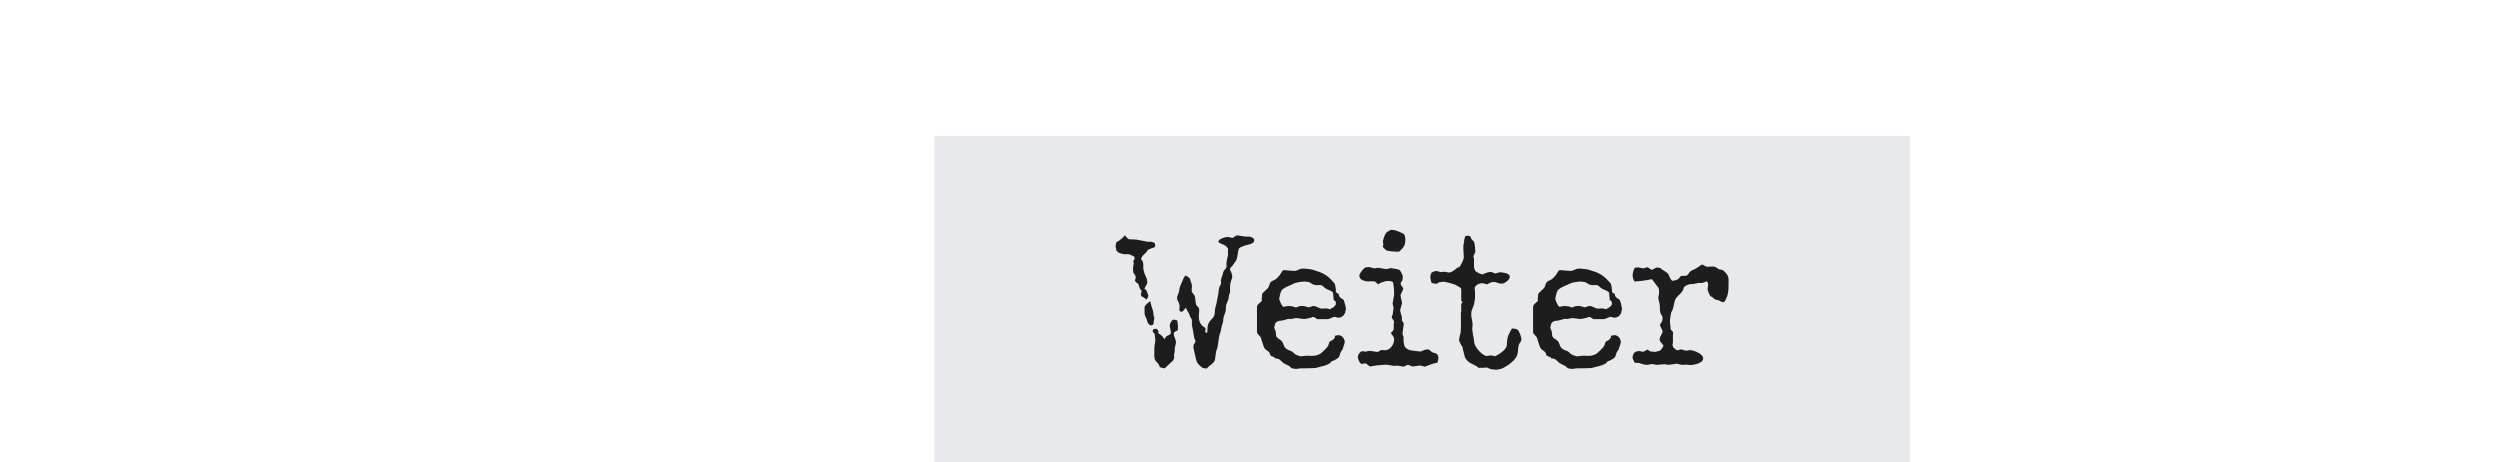
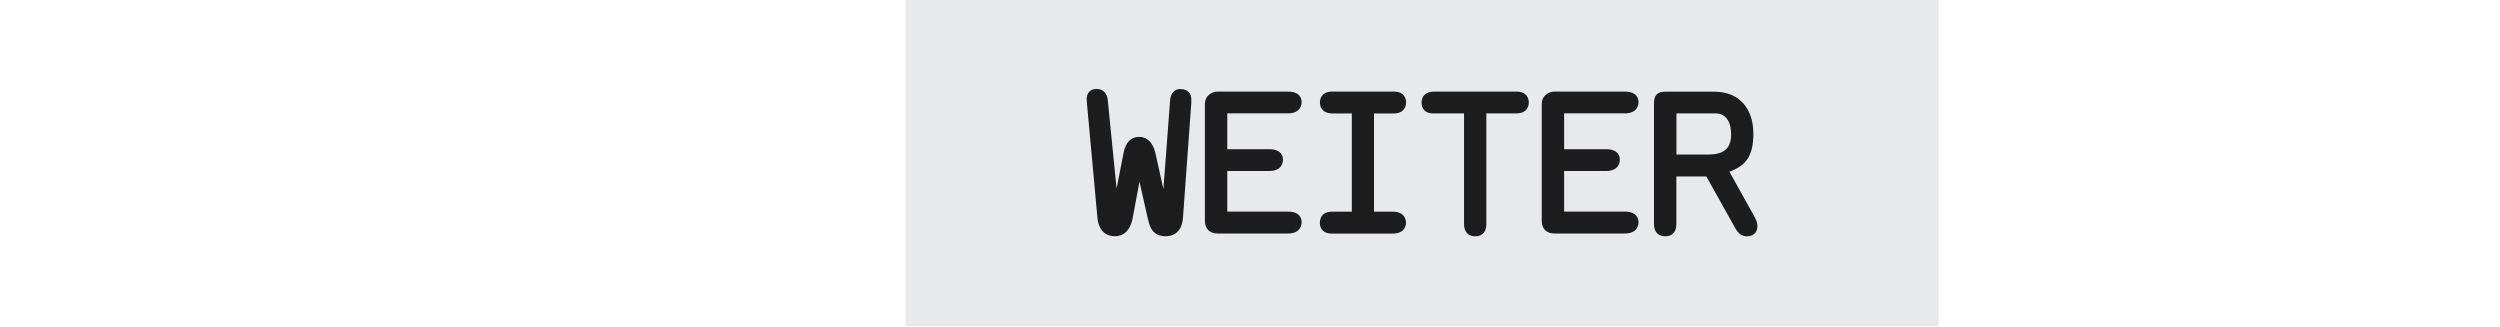
- <svg xmlns="http://www.w3.org/2000/svg" viewBox="0 -15 276 51">
+ <svg xmlns="http://www.w3.org/2000/svg" viewBox="0 0 276 36">
  <g id="Hintergrund_Button" data-name="Hintergrund Button">
-     <rect id="Button_Weiter" data-name="Button Weiter" x="103.15" width="107.71" height="36" fill="#e8e9ed" />
+     <rect id="Button_Weiter" data-name="Button Weiter" x="99.97" width="114.06" height="36" fill="#e8e9ed" />
  </g>
  <g id="Beschriftung">
    <g id="Weiter">
-       <g>
-         <path d="M126.05,17.73c-.2-.2,0-.4-.02-.66-.31-.24-.22-.46-.35-.7-.02-.07-.2-.13-.26-.22-.07-.04-.07-.13-.13-.22.09-.15.13-.29.04-.53-.04-.11-.2-.22-.22-.35-.02-.18-.02-.44-.02-.51s.04-.33.07-.48c.02-.07-.07-.2-.04-.26.02-.07.15-.18.15-.24,0-.04-.04-.13-.04-.22-.18-.09-.35-.2-.57-.26-.11-.04-.37,0-.55-.02-.15-.02-.4-.07-.62-.18-.04-.02-.13-.13-.22-.18-.04-.18-.11-.44-.11-.51s.04-.35.11-.46c.42-.22.68-.48.92-.75.11.13.31.4.48.44.07.02.55,0,.84.04.4.07,1.17.24,1.23.24s.2-.02.29-.02c.04,0,.29.07.44.13.02.07.07.24.07.31s-.07.18-.13.2c-.15.04-.44.13-.64.24-.09.04-.15.22-.24.31-.13.13-.33.29-.44.46-.02.04-.07.15-.13.22.48.62.09.73.37,1.58.02.13.33.59.33,1.01,0,.24-.2.44-.31.73.04.07.13.11.18.13.07.18.24.55.24.62,0,.13-.11.42-.22.44-.11-.11-.31-.24-.48-.33ZM126.36,18.9c0-.2.57-.62.64-.66.02.15.04.31.09.44.15.44.26.75.26,1.12,0,.07.09.2.09.26s-.07.48-.11.75c-.04.04-.15.11-.22.11-.26,0-.48-.35-.46-.51-.02-.11-.29-.62-.29-.77v-.75ZM128.05,25.55c-.02-.09-.07-.2-.13-.33-.07-.11-.22-.22-.33-.37-.2-.26-.15-.66-.15-.95,0-.07-.02-.62.04-.86.02-.13.07-.33.07-.46,0-.07-.04-.51-.09-.77,0-.02-.09-.04-.13-.09-.04-.02-.07-.09-.07-.18,0-.22.22-.24.33-.24.13,0,.2.04.31.31,0,.04-.02.13-.02.2.13.04.33.2.48.35.04.04.11.2.18.29.07-.09.13-.22.2-.29.15-.15.53-.18.53-.44,0-.09-.13-.66-.13-.75,0-.26.13-.44.33-.68.09-.02.35.02.51.11.02.2.07.57.07.64s0,.29-.04.44c-.11.07-.26.11-.4.22,0,.07-.02.18-.02.24,0,.15.24.57.24.9,0,.04-.09.4-.13.59-.02.11,0,.26-.02.4-.02.13-.04.29-.07.42,0,.07.04.2.02.26-.04.11-.07.26-.18.35-.26.26-.62.55-.88.81-.15-.04-.35-.07-.51-.13ZM135.73,17.38c0,.07-.07.26-.07.37-.02.42-.24.68-.31.97-.02.15,0,.42-.04.62-.02.15-.18.48-.24.73-.02.11-.02.33-.04.44-.07.22-.2.64-.24.95,0,.11-.11.33-.15.48-.11.44-.13.97-.24,1.45-.02.13-.13.29-.15.48-.04.26-.07.57-.11.81-.07.42-.62.64-.92,1.01-.15-.04-.35-.02-.48-.09-.15-.11-.33-.29-.46-.42-.11-.11-.2-.37-.26-.59-.04-.18-.13-.64-.18-.81-.02-.11-.09-.35-.09-.44,0-.07.02-.29.07-.37.02,0,.07-.07.09-.09.04-.07.07-.15.07-.22s-.13-.29-.15-.44c-.07-.4-.15-.92-.24-1.32-.04-.15.07-.53-.07-.73-.13-.18-.22-.42-.26-.57-.04-.09-.15-.2-.2-.33-.02-.07-.09-.22-.15-.29-.24.24-.29.44-.48.44-.11,0-.22-.11-.24-.22,0-.07.04-.15.04-.26s-.02-.26-.04-.37c-.11-.37-.24-.37-.24-.66s.11-.29.2-.68c.04-.18.07-.42.13-.62.13-.31.29-.64.42-.97.02-.04.15-.15.2-.24.13.11.37.22.48.37.04.07.04.29.11.4.2.46.04.66.07.88.02.31.15.31.29.53.15.26.11.77.2,1.06.04.13.29.26.33.44.09.48-.31,1.3.42,1.94.04.04.2.11.29.2.04.22-.18.42.15.55.11-.22.04-.57.09-.79.02-.13.13-.35.2-.48.11-.15.42-.4.51-.64.13-.31.04-.66.15-.95.15-.48.18-.88.29-1.34.09-.37,0-.75.31-1.19.04-.07,0-.24,0-.4,0-.13.07-.33.15-.55.07-.13.07-.4.18-.55.04-.09.22-.2.26-.33.07-.15,0-.35.02-.51.04-.29.11-.64.18-.92,0-.02-.04-.04,0-.66-.29-.53-.77-.44-1.08-.75.04-.07.07-.22.15-.26.33-.2.66-.29.95-.29.07,0,.4.11.46.11s.42-.29.51-.29c.07,0,.9.15.97.15s.2-.02.29-.02c.2,0,.64.15.64.4,0,.35-.42.44-.7.51s-.75.18-.99.42c-.04.07-.07.2-.09.31-.07.31-.07.64-.18.92-.11.22-.31.44-.44.66-.02.02-.29.26-.29.4,0,.07.26.44.26.81,0,.31-.24.48-.24,1.12v.73Z" fill="#1d1d1d" />
-         <path d="M145.41,20.22c-.11-.09-.37-.24-.44-.24s-.18.07-.22.09c-.24.07-.68.15-.77.15-.07,0-.79-.11-.88-.11-.07,0-.51.11-.59.11-.07,0-.2-.02-.26-.02s-.37.11-.53.15c-.24.09-.66-.02-.92.33-.04.09-.09.26-.09.37-.02.02-.04.04-.04.11s.11.24.15.4.04.35.07.53c.09.31.51.37.68.66.09.13.13.33.22.51.18.33.57.42.79.51.09.04.24.22.4.33.18.11.55.24.62.24.09,0,.62-.07.68-.07s.57.02.64.02c.35,0,.79-.15.99-.35.18-.18.51-.46.66-.68.11-.15.13-.4.24-.55.07-.07.26-.11.35-.2.04-.02.09-.11.13-.15.02,0,.04-.02.07-.07.02-.04,0-.13,0-.22.13,0,.31-.07.37-.07.42,0,.73.37.73.79,0,.07-.15.51-.24.77-.02.09-.18.22-.24.4-.07.18-.09.4-.22.53-.09.09-.31.2-.46.29-.07.04-.2.07-.29.11-.07.04-.13.18-.2.22-.35.22-.75.31-1.14.4-.22.07-.44.13-.7.13-.97.04-1.19.02-1.32.02-.18,0-.44.07-.53.07-.04,0-.31-.02-.48-.07-.07,0-.18-.15-.26-.22-.2-.13-.46-.22-.64-.33-.15-.09-.33-.31-.48-.42-.11-.09-.31-.11-.48-.13-.09-.22-.4-.15-.55-.37-.04-.07-.04-.22-.11-.29-.13-.18-.37-.24-.51-.44-.13-.22-.29-.79-.4-1.14-.09-.26-.44-.42-.44-.68v-2.71c0-.4.37-.44.55-.77,0,0,.02,0,0-.04-.07-.09-.02-.22,0-.35.02-.09-.02-.26.04-.35.13-.18.44-.42.64-.64.13-.18.13-.48.31-.66.11-.11.37-.18.55-.31.13-.11.33-.31.44-.46.18-.24.24-.53.46-.53.07,0,1.03.09,1.12.09.42,0,.48-.26,1.03-.26.04,0,.75.04,1.08.15.35.11.95.29,1.34.55.48.31.75.66.97.9.15.18.13.53.18.73,0,.07-.02.2.02.26.04.11.2.15.29.2,0,.22.07.35.31.51.07.07.22.09.26.2.11.31.24.9.24.97s-.04.15-.07.2c0,.07,0,.18-.04.24-.07.13-.18.31-.29.37-.11.09-.37.15-.44.15s-.37-.11-.46-.11c-.04,0-.59.26-.68.26h-1.19ZM147.19,17.4s-.04-.13-.07-.15c-.22-.2-.55-.26-.77-.4-.15-.09-.33-.31-.44-.35-.22-.07-.44,0-.59-.02-.11,0-.29-.04-.38-.09-.15-.07-.31-.2-.4-.24-.18-.04-.46-.07-.53-.07s-.59.04-.88.13c-.22.04-.44.18-.59.24-.31.13-.84.33-1.06.62-.13.24-.26.86-.26.92s.29.88.48.88c.07,0,.44-.09.51-.09s.37.02.48.04c.11.02.33.13.37.13.07,0,.24-.11.33-.13.13-.04.4-.04.46-.04.22,0,.53.15.62.15s.42-.15.48-.15c.44,0,.66.29.99.29.09,0,.33-.02.4-.02s.18,0,.24.02c.07,0,.15.07.22.07s.33-.18.46-.26c.09-.09.18-.18.2-.24.02-.04.02-.09.02-.15s0-.15-.04-.2c-.04-.07-.13-.13-.2-.18-.02-.24-.04-.46-.07-.7Z" fill="#1d1d1d" />
-         <path d="M150.73,16.02c-.07,0-.33-.07-.46-.18-.09-.07-.2-.26-.2-.42,0-.26.57-.88.66-.9.13-.02.35-.04.42-.04s.51.15.59.15c.07,0,.33-.07.4-.07s.84.15.92.15c.04,0,.42-.11.46-.11.07,0,.66.09.95.18.11.02.4.62.4.73,0,.07-.02.26-.04.42-.02.09-.2.24-.2.31,0,.33.29.48.29.64,0,.09-.31.66-.31.73s.18.75.18.84c0,.07-.22.73-.22.81,0,.07.15.53.2.77.02.09-.02.22,0,.33,0,.07.09.13.11.18.07.07.09.18.09.24s-.13.95-.13,1.01c0,.2,0,.15.11.38.02.04,0,.11,0,.18-.02.26.02.53.09.79.07.29.44.48.66.53.35.07,1.03.13,1.1.13.26,0,.29-.22.84-.22.18,0,.18.11.46.29.13.09.35.09.48.18.2.11.22.33.22.53,0,.07-.07.35-.11.46-.11.04-.29.04-.42.09-.33.09-.9.35-.97.35s-.44-.13-.53-.13c-.07,0-.75.11-.81.11s-.46-.18-.53-.18c-.09,0-.42.2-.48.2s-.57-.11-.64-.11-.35.02-.44.02c-.07,0-.7-.13-.77-.13s-.53.02-1.03.07c-.13,0-.73.13-.79.13-.13,0-.42-.35-.55-.35-.07,0-.33.07-.4.07s-.18-.11-.22-.18c-.11-.2-.2-.4-.2-.57,0-.07,0-.09.02-.15.02-.09.09-.29.35-.48.02-.02.15-.02.22-.02s.18.04.24.04c.09,0,.4-.09.46-.09.09,0,.84.13.9.13s.33-.26.51-.22c.86.18,1.3-.62,1.3-1.17,0-.35-.15-.33-.37-.73.07-.04.18-.13.22-.2.04-.09.11-.18.11-.26,0-.15-.02-.37,0-.55,0-.07.04-.09.04-.15,0-.2-.22-.44-.24-.46-.02-.02-.02-.07-.02-.13s.09-.22.11-.31c.04-.26.09-.64.09-.7s-.11-.4-.11-.46.18-.97.18-1.03-.02-.81-.11-1.25c-.02-.24-.55-.22-.73-.22-.07,0-.35.11-.51.15-.11.02-.29.13-.42.22-.13-.11-.35-.33-.42-.33h-.99ZM152.69,11.53c.07-.26.18-.62.37-.86.04-.04.31-.18.46-.29.02-.02.09,0,.15,0,.46,0,1.03.31,1.3.44.07.02.18.37.18.51,0,.73-.11.92-.68,1.45-.02.02-.22,0-.31,0-.04,0-.7-.02-1.03-.11-.11-.04-.31-.22-.42-.35,0-.02-.04-.07-.07-.09.18-.24-.02-.51.04-.7Z" fill="#1d1d1d" />
-         <path d="M161.32,18.59c0-.07.13-.15.13-.22,0-.09-.13-.11-.13-.18v-1.25c0-.18-.29-.31-.4-.35-.07-.04-.18-.13-.31-.18-.37-.13-1.1-.31-1.19-.31-.07,0-.31.02-.44.04-.13.02-.37.2-.44.2s-.33-.09-.48-.09c-.09-.2-.15-.51-.15-.66,0-.07.04-.4.13-.48.15-.11.44-.2.53-.2.04,0,.42.13.48.13s.35-.04.42-.04.42.09.48.09c.2,0,.53-.15.9-.51.07-.07.24-.04.31-.15.13-.22.4-.66.44-.97.02-.13-.07-.92-.04-1.39,0-.07.04-.13.04-.18.04-.24.04-.57.2-.86h.18c.13,0,.31,0,.35.09.04.07.09.2.13.29.07.13.24.18.29.33.09.33.13.97.13,1.06,0,.07-.22.44-.22.51s.07.18.07.24v.95c0,.07.09.26.13.37.02.13.62.42.81.42.07,0,.26-.13.37-.15.18-.07.46-.13.55-.13.07,0,.42.18.48.18.09,0,.44-.13.51-.13.2,0,1.1.07,1.1.48,0,.33-.37.59-.7.75-.07.02-.29.02-.35.02-.2,0-.35-.18-.73-.18-.4,0-.62.26-.75.26-.07,0-.42-.13-.48-.13-.33,0-.77.18-.86.51-.02.11.04.37.04.57,0,.33,0,.68-.07.99-.15.81-.35.81-.35,1.3,0,.07,0,.24.02.42.07.31.18.75.09,1.12-.02.13.02.35.04.51.02.18.04.35.09.53.04.2.07.42.09.62.04.44.86,1.47,1.41,1.47.07,0,.35-.07.42-.07.09,0,.4.09.48.09.07,0,.04-.02.07-.04.33-.13.99-.57,1.19-1.03.04-.13.02-.7.13-1.03.09-.33.29-.64.46-.97.2.07.44,0,.62.15s.42.77.42,1.03c0,.33-.22.4-.29.66-.13.44-.02.9-.26,1.3-.13.2-.31.44-.51.59-.26.24-.59.44-.9.62-.2.13-.7.22-.88.22-.07,0-.33-.04-.53-.07-.13-.02-.4-.18-.46-.18s-.09.04-.88.04c-.07-.02-.2-.18-.31-.22-.2-.11-.46-.22-.68-.35-.09-.04-.35-.29-.46-.46-.15-.24-.26-.97-.37-1.34-.02-.02-.07-.09-.09-.09-.09-.18-.26-.51-.26-.59,0-.24.15-.66.18-.92.04-.51.02-1.43.02-2.13,0-.02.04-.07.04-.15v-.75Z" fill="#1d1d1d" />
-         <path d="M175.89,20.22c-.11-.09-.37-.24-.44-.24s-.18.07-.22.09c-.24.07-.68.15-.77.15-.07,0-.79-.11-.88-.11-.07,0-.51.11-.59.11-.07,0-.2-.02-.26-.02s-.37.11-.53.15c-.24.09-.66-.02-.92.33-.04.09-.09.26-.09.37-.02.02-.04.04-.04.11s.11.24.15.4.04.35.07.53c.09.31.51.37.68.66.09.13.13.33.22.51.18.33.57.42.79.51.09.04.24.22.4.33.18.11.55.24.62.24.09,0,.62-.07.68-.07s.57.02.64.02c.35,0,.79-.15.99-.35.18-.18.51-.46.66-.68.11-.15.13-.4.24-.55.07-.07.26-.11.35-.2.04-.02.09-.11.13-.15.02,0,.04-.02.07-.07.02-.04,0-.13,0-.22.13,0,.31-.07.37-.07.42,0,.73.37.73.79,0,.07-.15.51-.24.77-.02.09-.18.22-.24.4-.07.18-.09.4-.22.53-.09.09-.31.2-.46.29-.07.04-.2.07-.29.11-.07.04-.13.18-.2.22-.35.22-.75.31-1.14.4-.22.07-.44.13-.7.13-.97.04-1.19.02-1.32.02-.18,0-.44.07-.53.07-.04,0-.31-.02-.48-.07-.07,0-.18-.15-.26-.22-.2-.13-.46-.22-.64-.33-.15-.09-.33-.31-.48-.42-.11-.09-.31-.11-.48-.13-.09-.22-.4-.15-.55-.37-.04-.07-.04-.22-.11-.29-.13-.18-.37-.24-.51-.44-.13-.22-.29-.79-.4-1.14-.09-.26-.44-.42-.44-.68v-2.71c0-.4.37-.44.55-.77,0,0,.02,0,0-.04-.07-.09-.02-.22,0-.35.02-.09-.02-.26.04-.35.13-.18.44-.42.64-.64.13-.18.13-.48.31-.66.11-.11.37-.18.55-.31.13-.11.33-.31.44-.46.18-.24.24-.53.46-.53.07,0,1.03.09,1.12.09.42,0,.48-.26,1.03-.26.04,0,.75.04,1.08.15.35.11.95.29,1.34.55.48.31.75.66.97.9.15.18.13.53.18.73,0,.07-.02.2.02.26.04.11.2.15.29.2,0,.22.07.35.31.51.07.07.22.09.26.2.11.31.24.9.24.97s-.04.15-.07.2c0,.07,0,.18-.04.24-.07.13-.18.31-.29.37-.11.09-.37.15-.44.15s-.37-.11-.46-.11c-.04,0-.59.26-.68.26h-1.19ZM177.67,17.4s-.04-.13-.07-.15c-.22-.2-.55-.26-.77-.4-.15-.09-.33-.31-.44-.35-.22-.07-.44,0-.59-.02-.11,0-.29-.04-.38-.09-.15-.07-.31-.2-.4-.24-.18-.04-.46-.07-.53-.07s-.59.04-.88.13c-.22.04-.44.18-.59.24-.31.13-.84.33-1.06.62-.13.24-.26.86-.26.92s.29.88.48.88c.07,0,.44-.09.51-.09s.37.02.48.04c.11.02.33.13.37.13.07,0,.24-.11.33-.13.13-.04.4-.04.46-.04.22,0,.53.15.62.15s.42-.15.48-.15c.44,0,.66.29.99.29.09,0,.33-.02.4-.02s.18,0,.24.02c.07,0,.15.07.22.07s.33-.18.46-.26c.09-.09.18-.18.2-.24.02-.04.02-.09.02-.15s0-.15-.04-.2c-.04-.07-.13-.13-.2-.18-.02-.24-.04-.46-.07-.7Z" fill="#1d1d1d" />
-         <path d="M184.71,22.8c0,.07-.07.15-.07.24,0,.04.04.2.09.31.02.04.37.33.42.33.07,0,.37-.11.46-.11.07,0,.46.15.51.15.07,0,.37-.07.44-.07.46,0,1.47.44,1.47.9,0,.64-1.25.75-1.41.75-.07,0-.31-.02-.46-.04-.18,0-.42.02-.51.02-.07,0-.44-.13-.53-.13-.07,0-.81.13-.9.13-.07,0-.37-.07-.44-.07s-.79.07-.86.07-.46-.09-.55-.09c-.07,0-.44.09-.53.09-.31,0-.68-.13-.86-.2-.13-.02-.31-.02-.51-.04-.09-.18-.24-.46-.24-.55,0-.15.07-.44.24-.59.13-.11.44-.15.51-.15s.35.09.42.09.42-.24.48-.24.2.15.29.18c.13.04.48.07.55.07s.37-.09.55-.15c.09-.04.37-.44.37-.53,0-.15-.42-.4-.42-.7,0-.29.33-.64.33-.9,0-.07-.29-.62-.29-.68,0-.13.29-.35.29-.7,0-.42-.18-.33-.26-.75-.07-.24-.02-.57-.07-.9-.02-.13-.15-.48-.15-.73,0-.07.07-.18.07-.26.02-.2.04-.44,0-.66-.02-.13-.22-.33-.33-.48-.11-.15-.26-.37-.44-.59-.62.13-1.25.22-1.89.26-.13-.09-.24-.48-.24-.68s.11-.68.24-.84c.11-.02.31-.04.37-.04s.48.11.57.11c.07,0,.4-.13.46-.13s.4.29.48.29c.07,0,.48-.26.55-.26s.24.02.35.04c.04,0,.11.09.15.13.2.13.62.33.81.62.02.04.22.68.46.68.07,0,.42-.07.57-.18.09-.04.15-.15.22-.24.02-.04.09-.09.11-.11.15-.02.35-.02.53-.02.2,0,.35-.33.42-.4.07-.07.18-.18.31-.22.48-.18,1.03-.64,1.08-.64.02,0,.4.26.55.26.07,0,.4-.02.46-.02s.29-.02.42.04c.13.04.29.2.44.26.11.04.31.04.44.11.07.04.22.22.31.31.37.4.29.77.29,1.23,0,.31.02.95-.2,1.43-.07.15-.18.55-.4.55-.07,0-.13-.02-.18-.04-.13-.07-.24-.15-.35-.18-.09-.04-.29-.04-.37-.09s-.2-.18-.29-.24c-.04-.04-.15-.07-.2-.11-.11-.15-.26-.46-.31-.7-.07-.22.22-.62-.11-.95-.09.02-.2.11-.29.13-.11.04-.29.07-.35.07s-.2-.02-.26-.02-.42.11-.62.13c-.09.02-.26-.02-.37.02-.2.07-.48.13-.64.37-.04.07-.07.29-.15.4-.24.33-.62.57-.79.92-.07.11-.15.66-.29,1.12-.02.07-.13.2-.15.29-.07.22-.15.79-.15,1.08,0,.07.07.57.09.81.02.09.18.15.22.24.07.11.02.31.02.4v.81Z" fill="#1d1d1d" />
-       </g>
+       <path d="M130.37,9.82c-.69,0-1.13.46-1.19,1.24l-.74,9.81-.87-3.9c-.35-1.54-1.18-1.86-1.81-1.86s-1.43.31-1.72,1.78l-.77,3.94-.97-9.77c-.07-.77-.53-1.24-1.23-1.24s-1.1.43-1.1,1.13c0,.07,0,.19.02.37l1.16,12.67c.17,1.82,1.27,2.09,1.92,2.09.73,0,1.67-.35,1.98-2.04l.75-3.98.92,4.08c.14.62.3,1.04.52,1.32.33.41.82.62,1.45.62s1.77-.26,1.91-2.03l.92-12.7v-.3c.02-.37-.08-.67-.29-.89-.21-.21-.5-.32-.87-.32Z" fill="#1d1d1d" />
+       <path d="M142.17,12.52c1.42,0,1.53-.96,1.53-1.25,0-.35-.15-1.16-1.53-1.16h-7.73c-.37,0-.7.12-.98.36-.29.25-.44.59-.44.98v12.94c0,.87.53,1.39,1.41,1.39h7.75c1.41,0,1.52-.96,1.52-1.25,0-.35-.15-1.17-1.52-1.17h-6.69v-4.48h4.63c1.41,0,1.52-.96,1.52-1.25,0-.35-.15-1.16-1.52-1.16h-4.63v-3.96h6.68Z" fill="#1d1d1d" />
+       <path d="M153.87,12.53c.85,0,1.36-.46,1.36-1.24,0-.28-.1-1.18-1.36-1.18h-6.82c-.83,0-1.33.45-1.33,1.21,0,.28.1,1.21,1.42,1.21h2.1v10.84h-2.22c-.82,0-1.31.46-1.31,1.24,0,.74.49,1.18,1.31,1.18h6.72c1.37,0,1.48-.93,1.48-1.21s-.11-1.21-1.48-1.21h-2.05v-10.84h2.16Z" fill="#1d1d1d" />
+       <path d="M167.4,10.11h-9.09c-.86,0-1.37.46-1.37,1.23,0,.73.48,1.18,1.26,1.18h3.43v12.23c0,.84.46,1.34,1.24,1.34s1.22-.5,1.22-1.34v-12.23h3.3c1.29,0,1.39-.93,1.39-1.21s-.1-1.2-1.39-1.2Z" fill="#1d1d1d" />
+       <path d="M179.36,12.52c1.42,0,1.53-.96,1.53-1.25,0-.35-.15-1.16-1.53-1.16h-7.73c-.38,0-.7.12-.98.36-.29.25-.44.59-.44.98v12.94c0,.87.53,1.39,1.41,1.39h7.75c1.41,0,1.52-.96,1.52-1.25,0-.35-.15-1.17-1.52-1.17h-6.69v-4.48h4.63c1.41,0,1.52-.96,1.52-1.25,0-.35-.15-1.16-1.52-1.16h-4.63v-3.96h6.68Z" fill="#1d1d1d" />
+       <path d="M193.77,24.06l-2.84-5.1c.9-.34,1.54-.77,1.93-1.32.48-.66.71-1.6.71-2.86,0-1.38-.36-2.49-1.07-3.32-.77-.89-1.86-1.34-3.25-1.34h-5.4c-.46,0-.77.11-.98.34-.18.21-.27.52-.27.95v13.34c0,.84.46,1.34,1.24,1.34s1.23-.5,1.23-1.34v-5.27h3.31l3.25,5.81c.38.66.87.8,1.22.8.72,0,1.17-.43,1.17-1.13,0-.29-.09-.58-.26-.89ZM191.12,14.79c0,1.57-.77,2.27-2.5,2.27h-3.54v-4.54h4.26c.62,0,1.04.2,1.34.63.29.4.43.95.43,1.64Z" fill="#1d1d1d" />
    </g>
  </g>
</svg>
